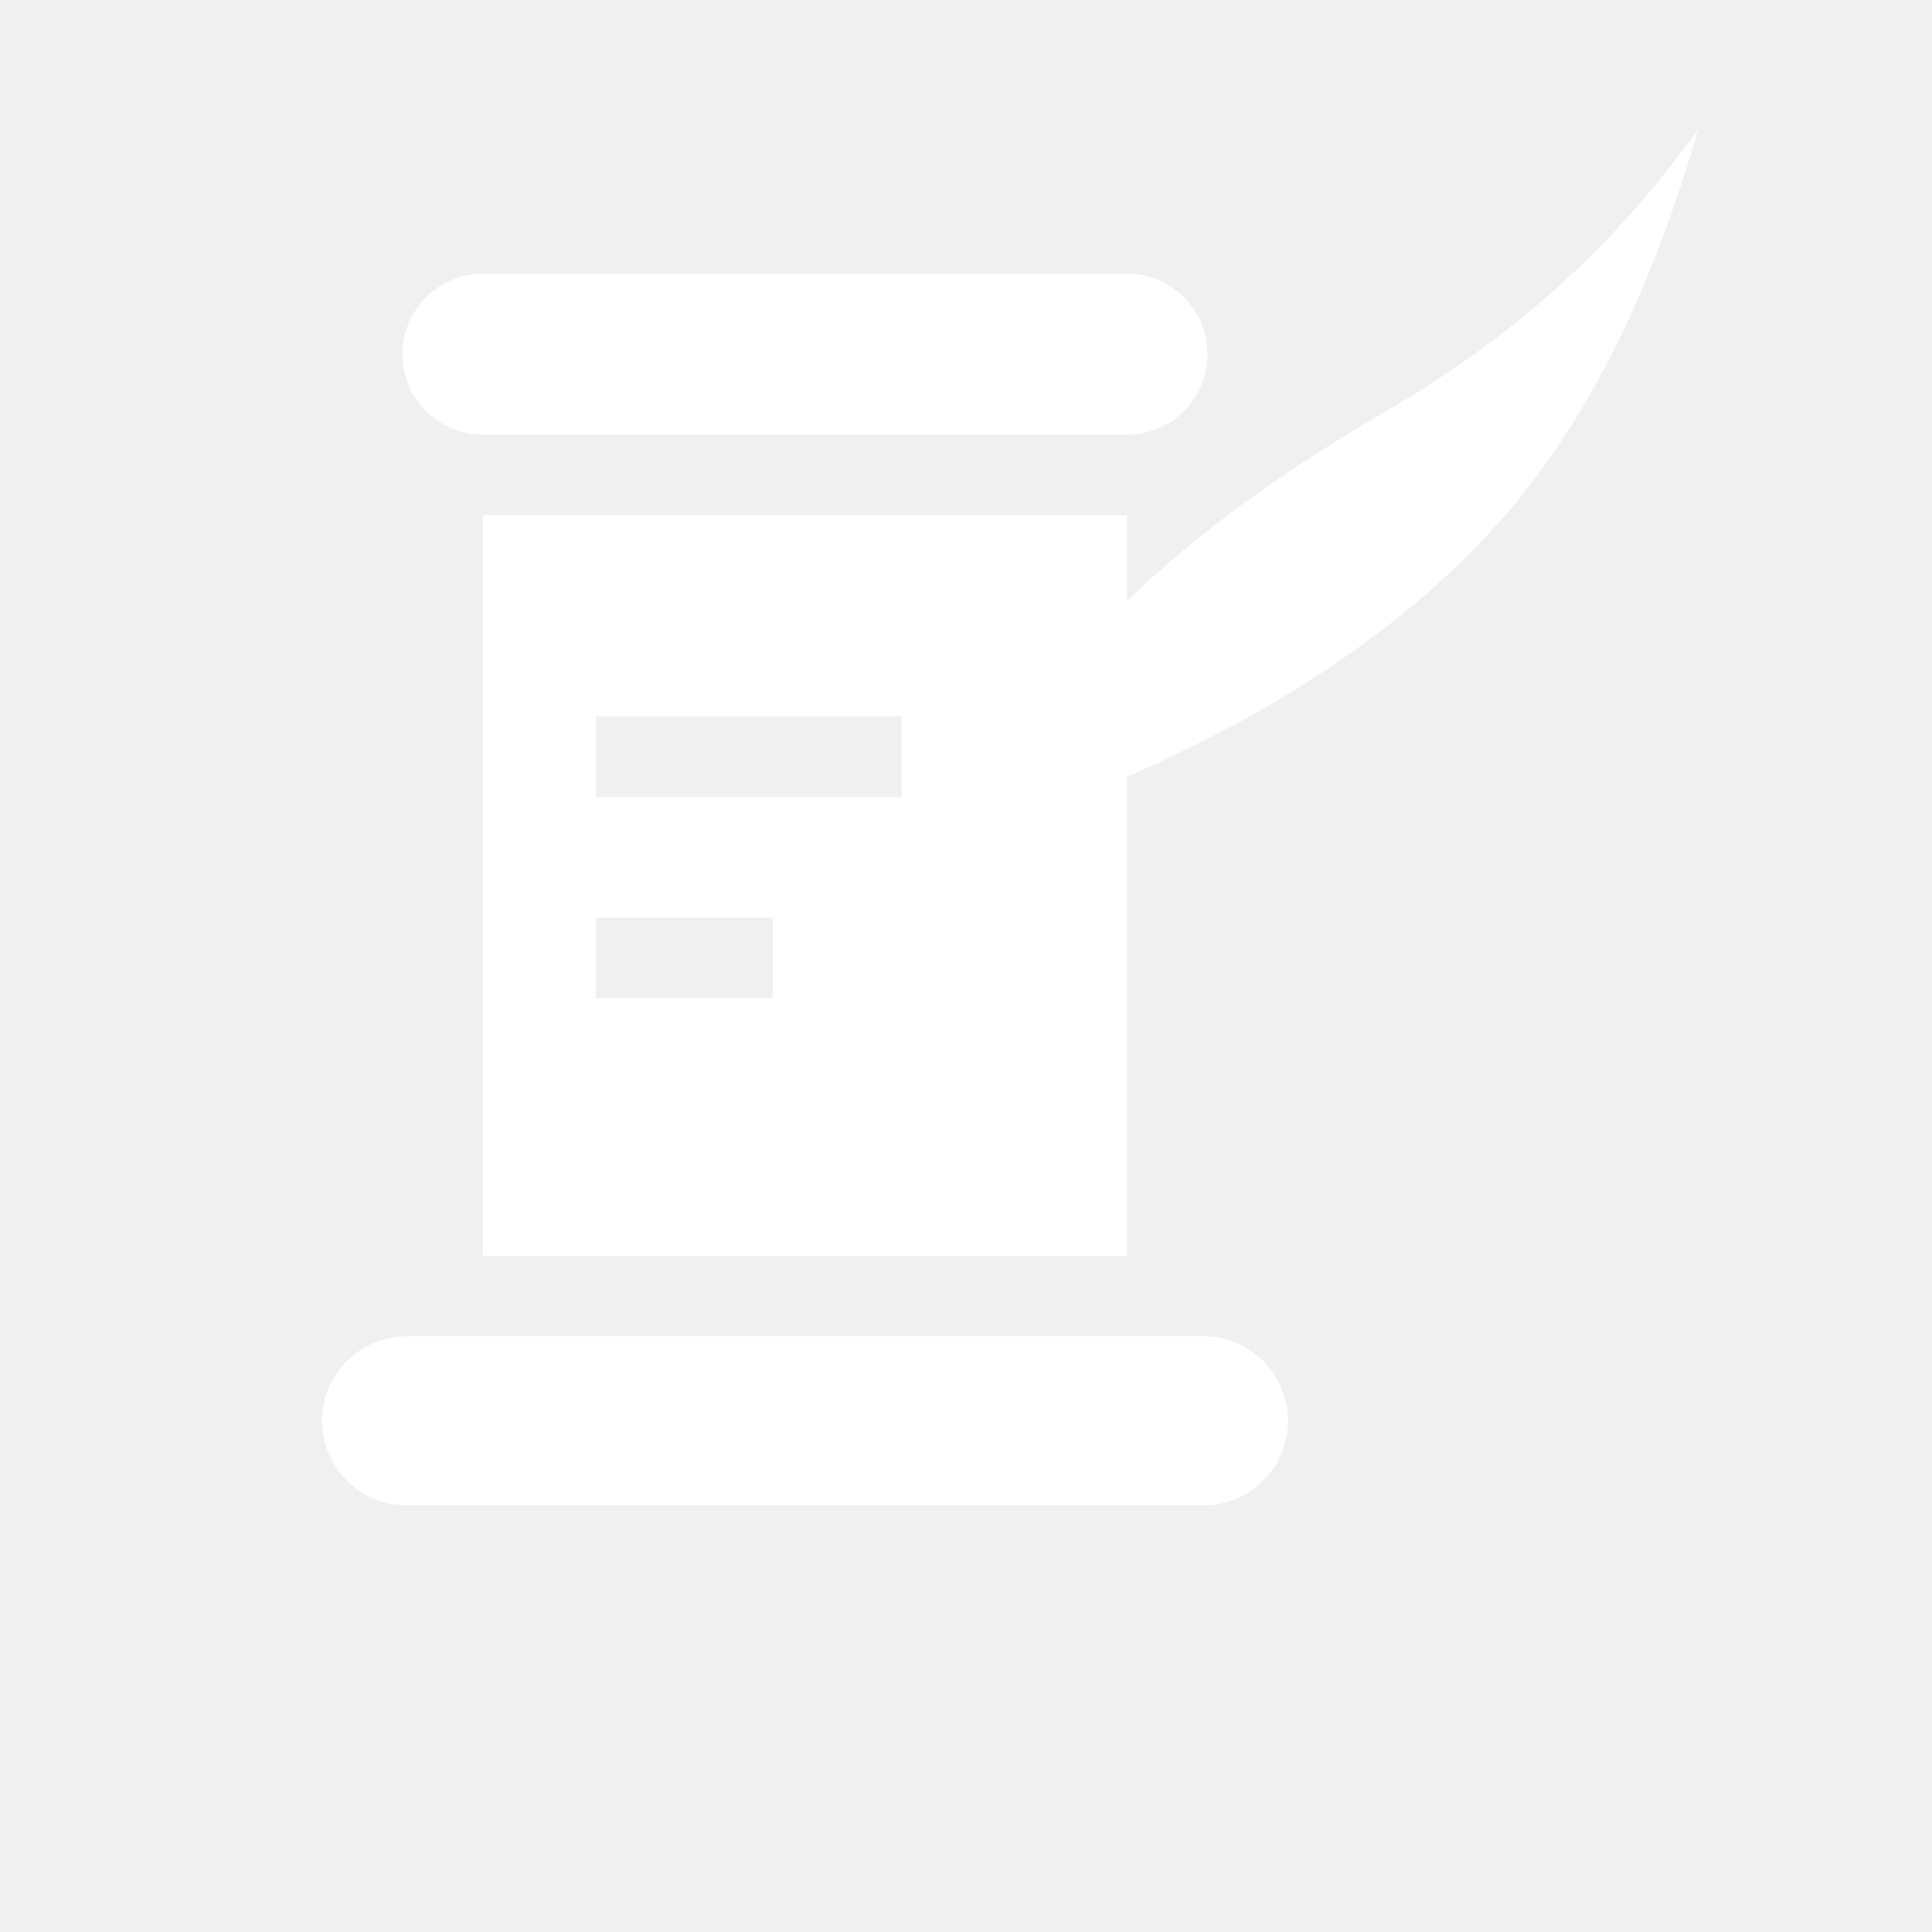
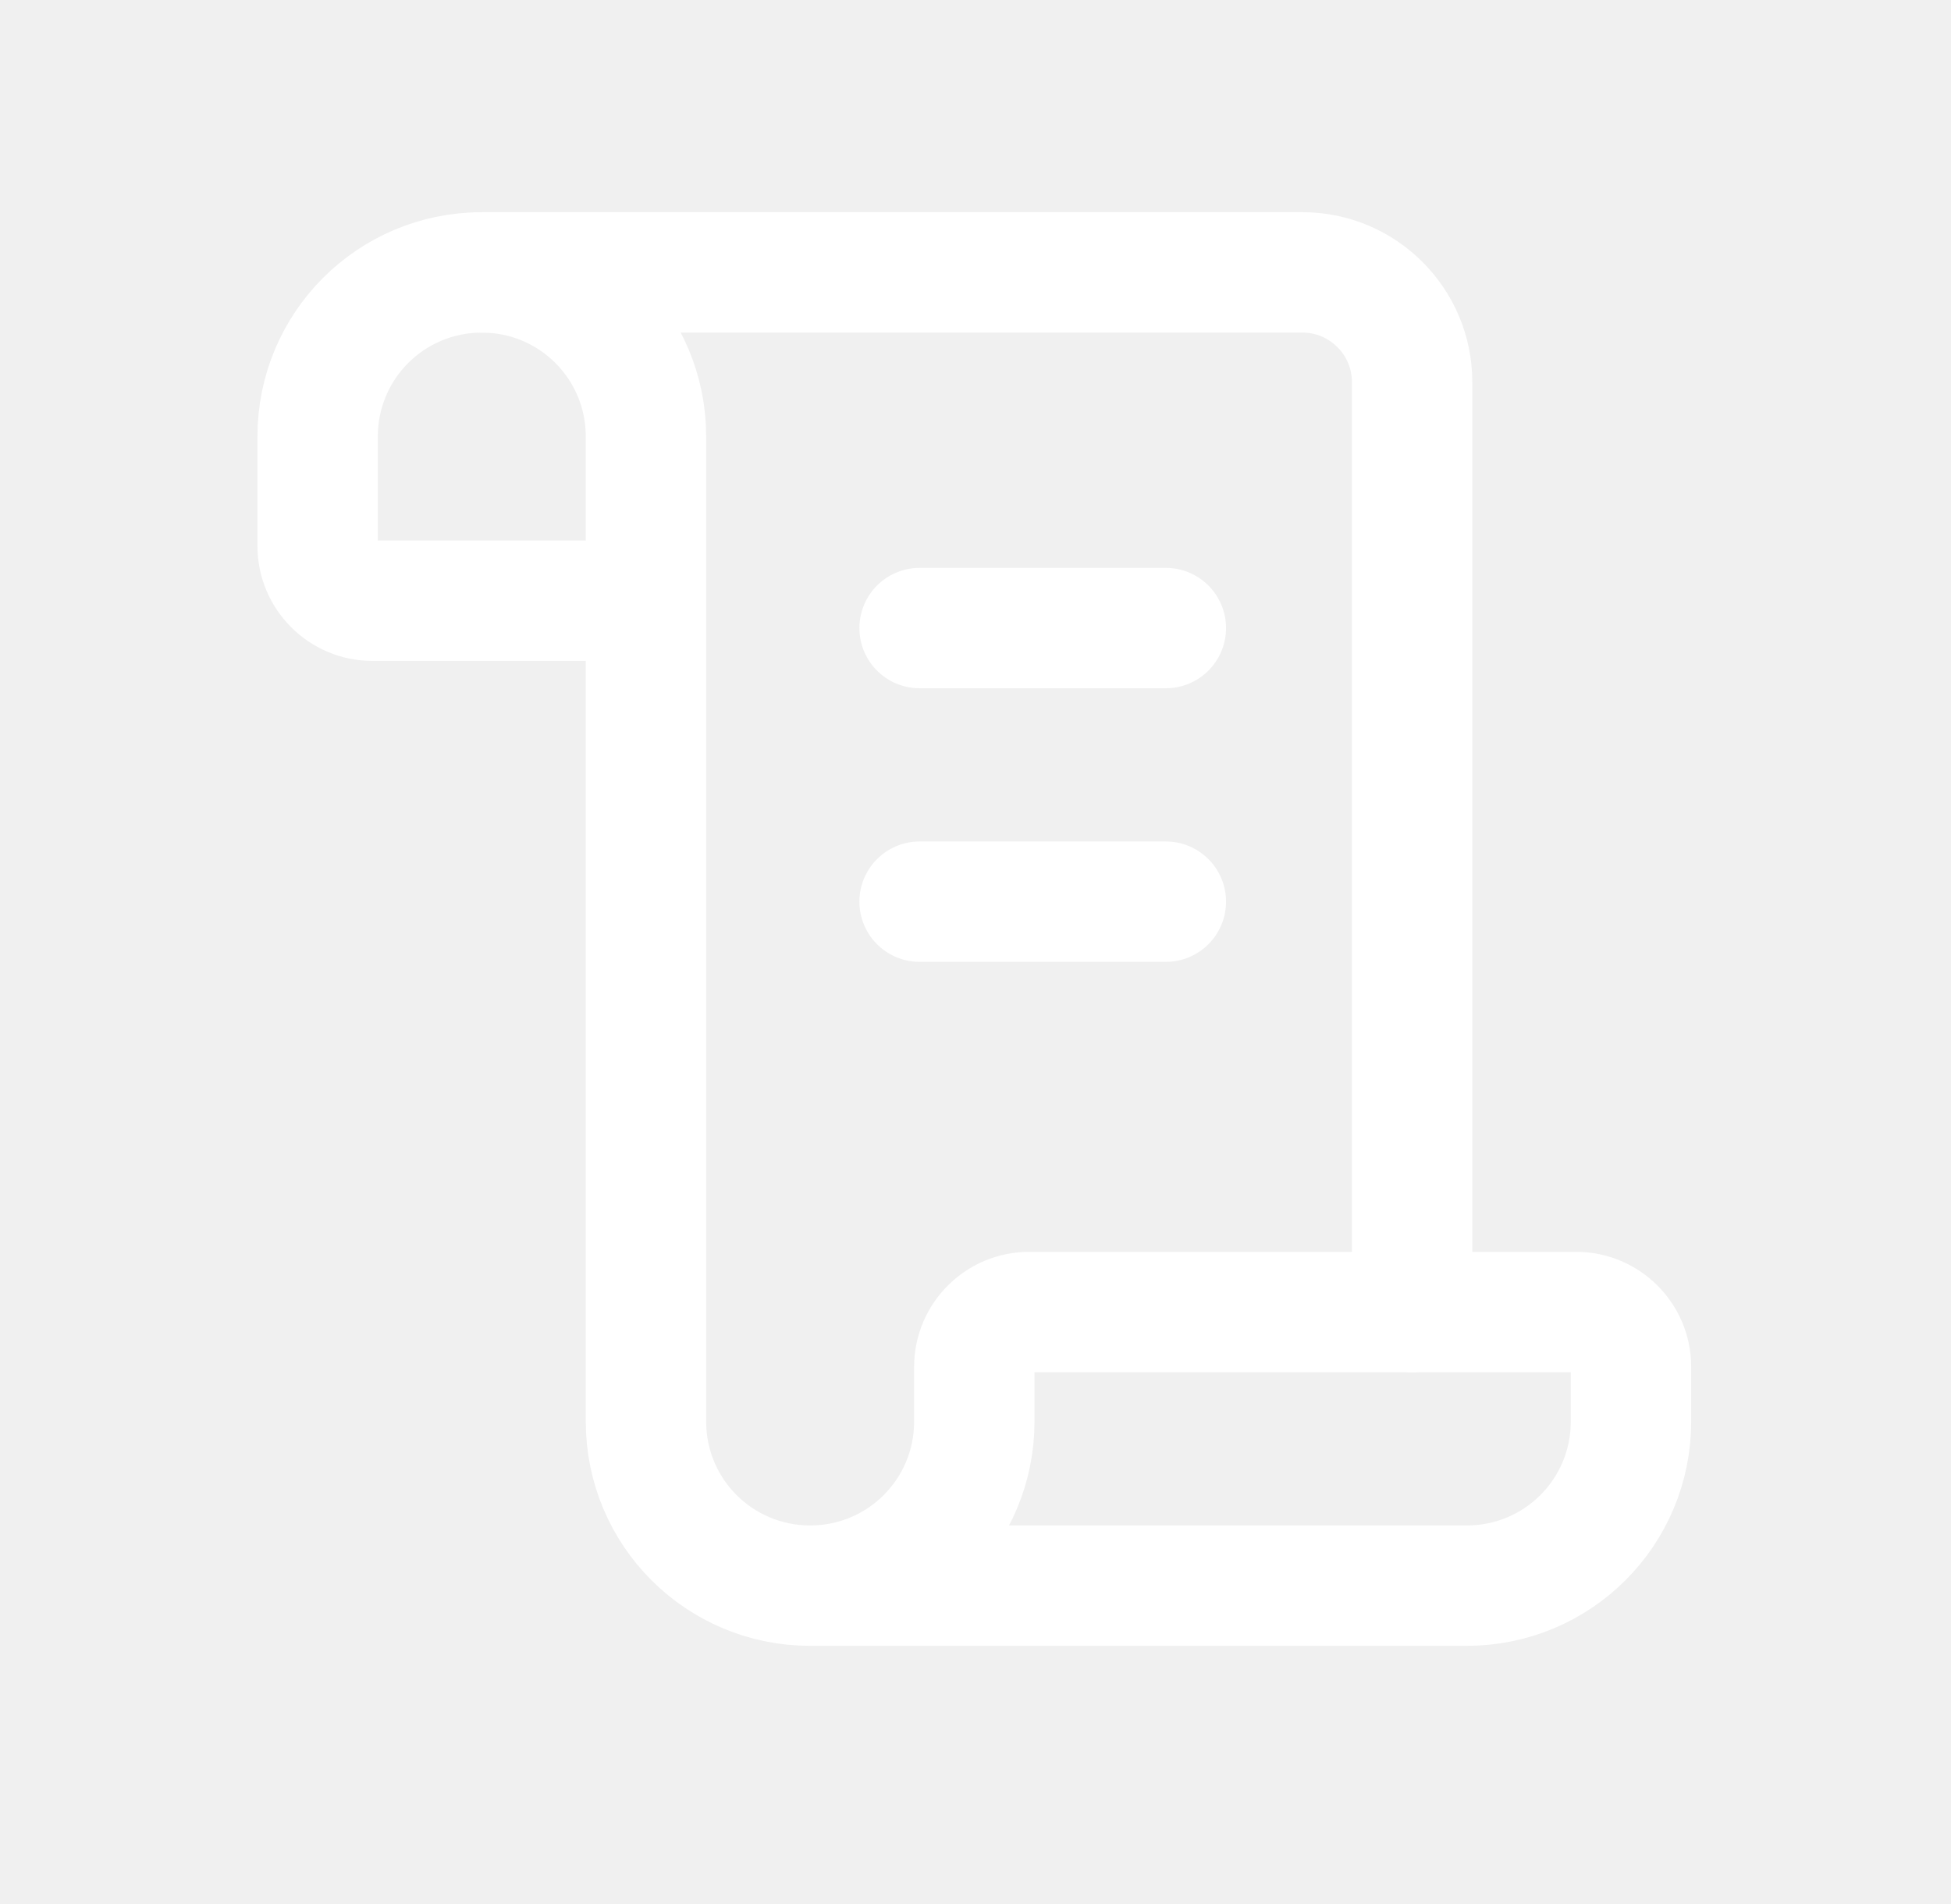
- <svg xmlns="http://www.w3.org/2000/svg" width="24" height="24" viewBox="0 0 24 24" fill="none">
-   <rect x="5" y="3.4" width="10" height="2" rx="1" fill="white" />
-   <path fill-rule="evenodd" clip-rule="evenodd" d="M6 6.4H14V15.6H6V6.4ZM7.4 8.9H11.2V9.9H7.4V8.9ZM7.4 11.4H9.6V12.4H7.4V11.4Z" fill="white" />
-   <rect x="4" y="16.6" width="12" height="2.1" rx="1.05" fill="white" />
-   <path d="M12.6 9.2C13.7 7.4 15.5 6.1 17.4 5C18.9 4.1 20.1 3 21.1 1.6C20.6 3.3 19.9 5 18.7 6.4C17.3 8 15.4 9.1 13.4 9.9Z" fill="white" />
+ <svg xmlns="http://www.w3.org/2000/svg" width="41" height="40" viewBox="0 0 41 40" fill="none">
+   <rect width="40" height="40" transform="translate(0.5)" fill="white" fill-opacity="0.01" />
+   <g transform="translate(-3.1 -2.9) scale(1.15)" stroke="white" stroke-width="2.2" stroke-linecap="round" stroke-linejoin="round">
+     <path d="M13.5 13.5H9.5C8.95 13.5 8.5 13.05 8.5 12.5V10.5C8.5 8.84 9.84 7.5 11.5 7.5C13.16 7.5 14.5 8.84 14.5 10.5V28.5C14.5 30.16 15.84 31.5 17.5 31.5C19.16 31.5 20.5 30.16 20.5 28.5V27.5C20.5 26.95 20.95 26.5 21.5 26.5H31.5C32.05 26.5 32.5 26.95 32.5 27.5V28.5C32.5 30.16 31.16 31.5 29.5 31.5H17.5" />
+     <path d="M11.5 7.5H26.5C27.6 7.5 28.5 8.4 28.5 9.5V26.5" />
+     <path d="M19.5 14H24" />
+     <path d="M19.5 19H24" />
+   </g>
</svg>
